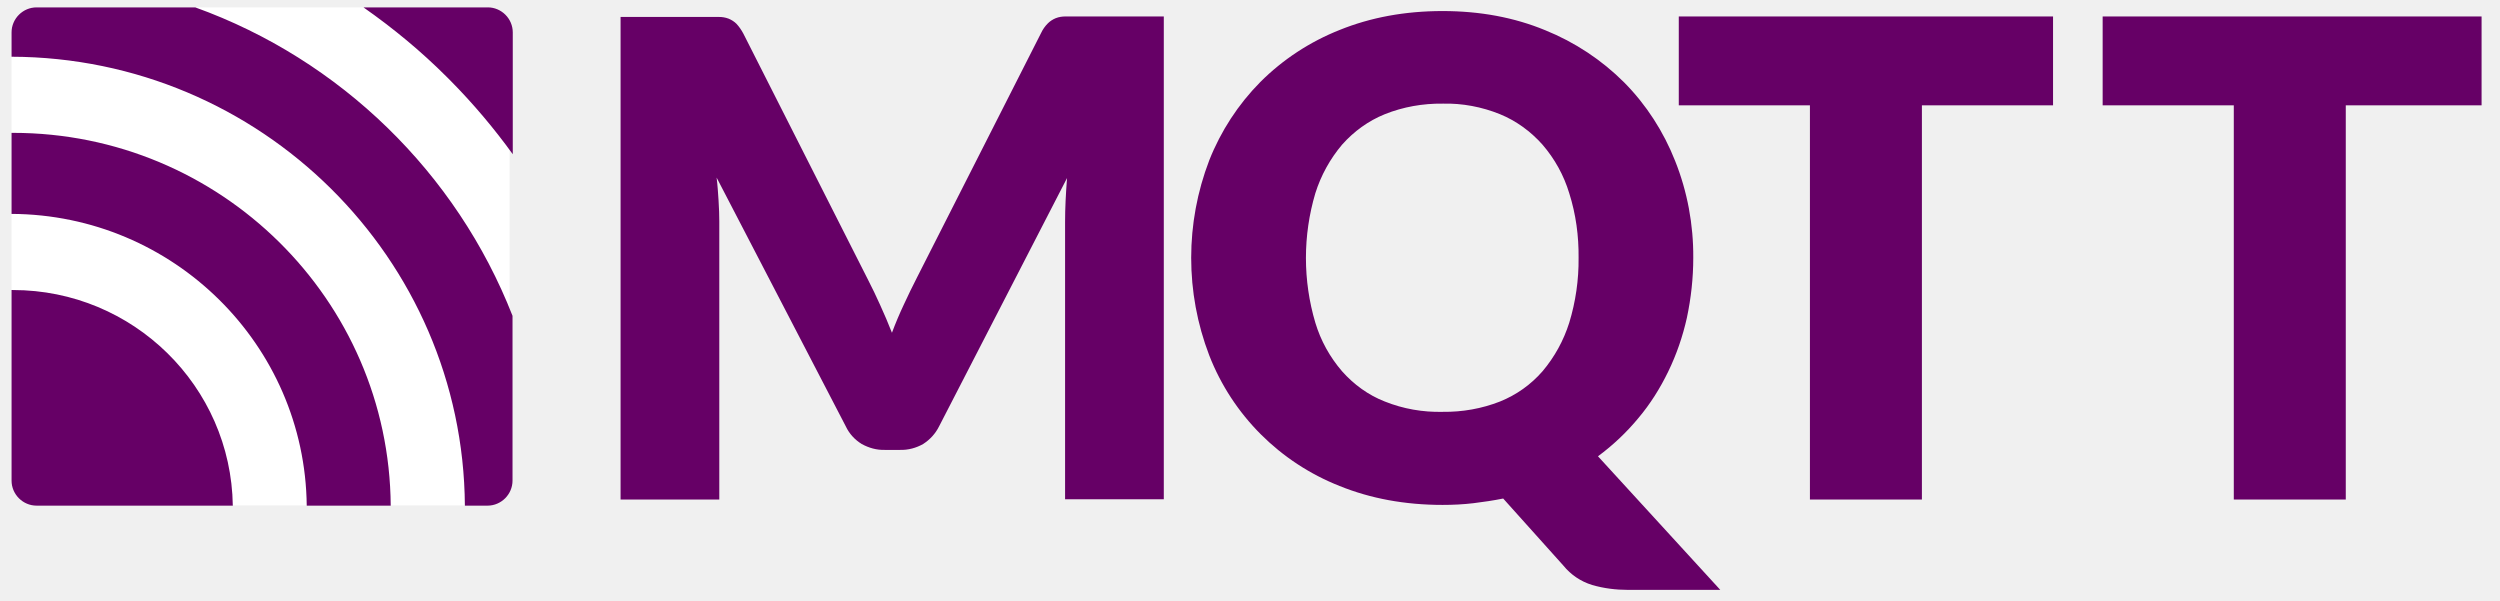
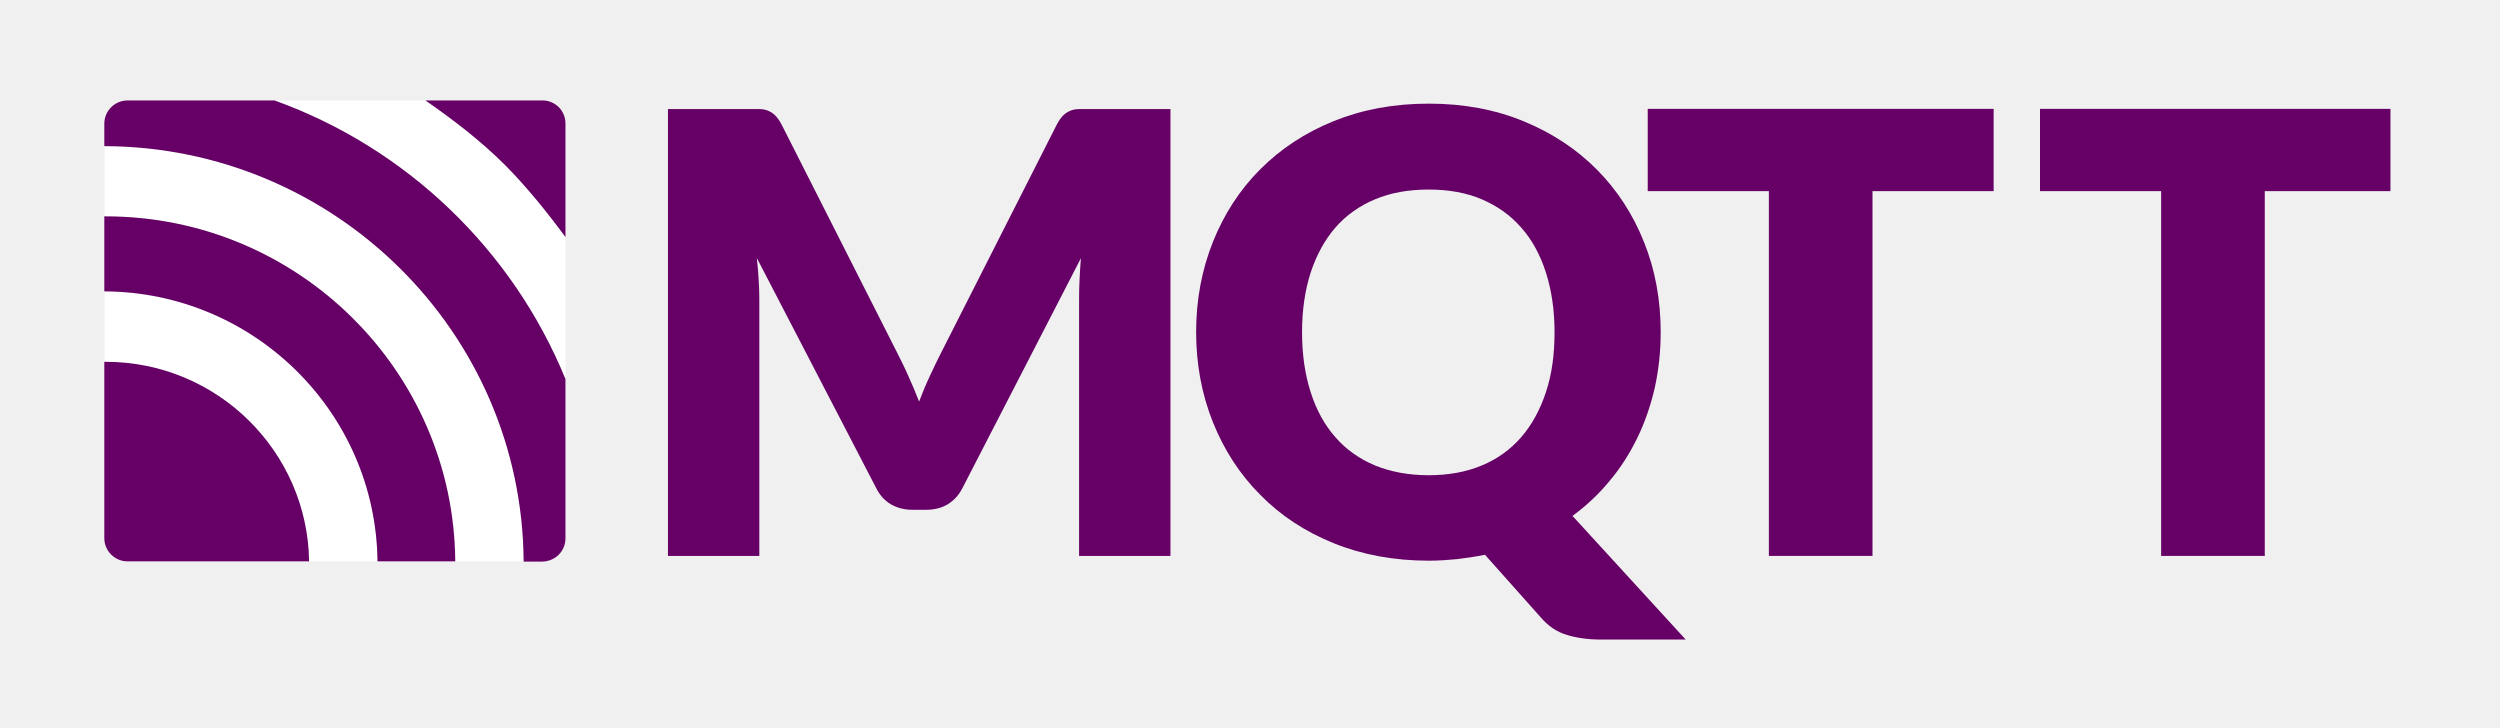
- <svg xmlns="http://www.w3.org/2000/svg" viewBox="0 0 1018 244.4">
-   <path d="M358.4 124.2c1.7 3.7 3.3 7.5 4.8 11.3a149.3 149.3 0 0 1 4.9-11.6c1.7-3.7 3.5-7.4 5.3-10.9l50.5-99.5a13.77 13.77 0 0 1 2.8-4c.9-.9 2-1.6 3.2-2.1 1.3-.5 2.6-.7 4-.7h40v196.6h-40.2v-113c0-5.5.3-11.4.8-17.8l-52.1 101.1c-1.5 3-3.7 5.4-6.5 7.2-2.8 1.6-6.1 2.5-9.4 2.4h-6.2c-3.3.1-6.5-.8-9.4-2.4-2.8-1.7-5.1-4.2-6.5-7.2L291.8 72.3c.4 3.1.6 6.3.8 9.4s.3 6 .3 8.6v113.1h-40.2V6.9h40c1.4 0 2.7.2 4 .7 1.2.5 2.3 1.2 3.2 2.1 1.1 1.2 2 2.5 2.8 4l50.6 99.9a212.63 212.63 0 0 1 5.1 10.6zM689.5 105c0 8.2-.9 16.4-2.6 24.4-1.7 7.6-4.2 14.9-7.6 21.9-3.3 6.8-7.3 13.2-12.2 19-4.8 5.8-10.3 11-16.4 15.5l49.8 54.4H663c-5 0-9.9-.6-14.7-2a24.24 24.24 0 0 1-11.7-7.9L612.1 203c-4 .8-8 1.4-12.1 1.9-4.2.5-8.4.7-12.6.7-15.3 0-29.3-2.6-41.9-7.7-24.3-9.6-43.6-28.8-53.1-53.2a110.89 110.89 0 0 1 0-79.4c4.7-11.9 11.8-22.8 20.8-31.9 9.2-9.2 20.2-16.4 32.3-21.2 12.6-5.1 26.6-7.7 41.9-7.7s29.2 2.6 41.8 7.8c12.1 4.9 23 12.1 32.2 21.3 9 9.1 16 20 20.7 31.9 5 12.5 7.5 26 7.4 39.5zm-46.7 0c.1-8.9-1.1-17.8-3.8-26.3-2.2-7.3-5.9-14-10.9-19.8-4.8-5.4-10.7-9.7-17.3-12.4-7.4-3-15.4-4.5-23.3-4.3-8.1-.1-16.1 1.3-23.6 4.3-6.7 2.7-12.6 7-17.4 12.4-4.9 5.8-8.6 12.5-10.9 19.8-5.1 17.2-5.1 35.5 0 52.7 2.2 7.3 5.9 14 10.9 19.8 4.8 5.4 10.7 9.7 17.4 12.3 7.5 3 15.5 4.4 23.6 4.2 8 .1 15.9-1.3 23.3-4.2 6.7-2.7 12.6-6.9 17.3-12.3 4.9-5.8 8.6-12.5 10.9-19.8 2.6-8.5 3.9-17.5 3.8-26.4h0zM836 6.7v36.2h-53.4v160.5H737V42.9h-53.4V6.7H836zm174.5 0v36.2h-55.3v160.5h-45.6V42.9h-53.4V6.7h154.3z" fill="#606" />
-   <path d="M14.8,3h182.6c5.6,0,10.1,4.5,10.1,10.1v182.6c0,5.6-4.5,10.1-10.1,10.1H14.8c-5.6,0-10.1-4.5-10.1-10.1V13.1 C4.7,7.5,9.2,3,14.8,3z" fill="#fff" />
-   <path d="M5.3 118.1h-.6v77.6c0 5.6 4.6 10.2 10.2 10.2h79.9c-.7-48.6-40.6-87.8-89.5-87.8zm0-64h-.6v33c65.9.3 119.5 53.3 120.2 118.8h34.2C158.5 122 89.7 54.1 5.3 54.1zM79.5 3H14.9C9.3 3 4.7 7.6 4.7 13.2v9.9c101.4.3 183.9 82 184.6 182.8h9.2c5.6 0 10.2-4.6 10.2-10.2v-67.1C185.9 70.4 138.6 24.3 79.5 3zm102.4 28.3l1.5 1.5c9.4 9.5 17.8 19.5 25.4 30V13.2c0-5.6-4.6-10.2-10.2-10.2H148c12 8.4 23.4 17.8 33.9 28.3z" fill="#606" />
+ <svg xmlns="http://www.w3.org/2000/svg" version="1.2" baseProfile="tiny" x="0px" y="0px" viewBox="0 0 1100 320" overflow="visible" xml:space="preserve">
+   <g id="black_bg" display="none">
+ </g>
+   <g id="logos">
+     <g>
+       <g>
+         <path fill="#660066" d="M399.6,165.3c1.7,3.7,3.3,7.5,4.8,11.4c1.5-4,3.1-7.8,4.9-11.6c1.7-3.7,3.5-7.4,5.3-10.9L465,54.8     c0.9-1.7,1.8-3,2.8-4c0.9-0.9,2-1.6,3.2-2.1c1.2-0.5,2.5-0.7,4-0.7c1.5,0,3.2,0,5.2,0H515v196.6h-40.2V131.4     c0-5.5,0.3-11.4,0.8-17.8l-52.1,101.1c-1.6,3.2-3.8,5.5-6.5,7.2c-2.7,1.6-5.9,2.4-9.4,2.4h-6.2c-3.5,0-6.6-0.8-9.4-2.4     c-2.7-1.6-4.9-4-6.5-7.2L333,113.5c0.4,3.2,0.6,6.3,0.8,9.4c0.2,3.1,0.3,6,0.3,8.6v113.1h-40.2V48h34.8c2,0,3.7,0,5.2,0     s2.8,0.2,4,0.7c1.2,0.5,2.2,1.1,3.2,2.1c0.9,0.9,1.9,2.3,2.8,4l50.6,99.9C396.2,158.1,398,161.6,399.6,165.3z" />
+         <path fill="#660066" d="M730.7,146.2c0,8.5-0.9,16.6-2.6,24.4c-1.8,7.8-4.3,15.1-7.6,21.9c-3.3,6.8-7.3,13.2-12.2,19     c-4.8,5.9-10.3,11-16.4,15.5l49.8,54.4h-37.5c-5.4,0-10.3-0.7-14.7-2c-4.4-1.3-8.3-3.9-11.7-7.9l-24.4-27.4     c-4,0.8-8,1.4-12.1,1.9c-4.1,0.4-8.3,0.7-12.6,0.7c-15.3,0-29.3-2.6-41.9-7.7c-12.6-5.1-23.4-12.2-32.3-21.3     c-9-9-15.9-19.7-20.8-31.9c-4.9-12.2-7.4-25.5-7.4-39.7c0-14.2,2.5-27.4,7.4-39.7c4.9-12.2,11.8-22.9,20.8-31.9     c9-9,19.7-16.1,32.3-21.2c12.6-5.1,26.5-7.7,41.9-7.7c15.3,0,29.2,2.6,41.8,7.8c12.6,5.2,23.3,12.3,32.2,21.3     c8.9,9,15.8,19.6,20.7,31.9C728.3,118.8,730.7,132,730.7,146.2z M684,146.2c0-9.7-1.3-18.5-3.8-26.3c-2.5-7.8-6.1-14.4-10.9-19.8     c-4.7-5.4-10.5-9.5-17.3-12.4c-6.8-2.9-14.6-4.3-23.4-4.3c-8.8,0-16.7,1.4-23.6,4.3c-6.9,2.9-12.7,7-17.4,12.4     c-4.7,5.4-8.3,12-10.9,19.8c-2.5,7.8-3.8,16.5-3.8,26.3c0,9.8,1.3,18.6,3.8,26.4c2.5,7.8,6.1,14.4,10.9,19.8     c4.7,5.4,10.5,9.5,17.4,12.4c6.9,2.8,14.7,4.3,23.6,4.3c8.7,0,16.5-1.4,23.4-4.3c6.8-2.8,12.6-7,17.3-12.4     c4.7-5.4,8.3-12,10.9-19.8C682.8,164.8,684,156,684,146.2z" />
+         <path fill="#660066" d="M877.2,47.9v36.2h-53.3v160.5h-45.6V84.1h-53.3V47.9H877.2z" />
+         <path fill="#660066" d="M1051.8,47.9v36.2h-55.3v160.5h-45.6V84.1h-53.3V47.9H1051.8z" />
+       </g>
+     </g>
+     <path fill="#FFFFFF" d="M46,64.2v31c0.2,0,0.4,0,0.6,0c84.4,0,153.2,68,153.9,151.8h30.1C229.8,146.3,147.4,64.5,46,64.2z" />
+     <path fill="#FFFFFF" d="M46,128.2v31c0.2,0,0.4,0,0.6,0c48.9,0,88.8,39.3,89.5,87.8h30.1C165.5,181.6,111.9,128.5,46,128.2z" />
+     <path fill="#FFFFFF" d="M248.8,166.8v-62.5c-7.7-10.5-17.2-22.5-26.7-31.8c-10.6-10.5-23-20-35-28.3h-66.4   C178.9,65.1,225.6,110,248.8,166.8z" />
+     <path fill="#660066" d="M46.5,159.2c-0.2,0-0.4,0-0.6,0v77.6c0,5.6,4.6,10.2,10.2,10.2H136C135.3,198.5,95.5,159.2,46.5,159.2z" />
+     <path fill="#660066" d="M46.5,95.2c-0.2,0-0.4,0-0.6,0v33c65.9,0.3,119.5,53.3,120.2,118.8h34.2C199.7,163.2,131,95.2,46.5,95.2z" />
+     <path fill="#660066" d="M248.8,236.9v-70.1c-23.2-56.8-69.9-101.7-128-122.6H56.1c-5.6,0-10.2,4.6-10.2,10.2v9.9   c101.4,0.3,183.9,82,184.5,182.8h8.2C244.3,247,248.8,242.5,248.8,236.9z" />
+     <path fill="#660066" d="M222.1,72.5c9.4,9.4,19,21.3,26.7,31.8v-50c0-5.6-4.5-10.1-10.1-10.1h-51.5C199.2,52.5,211.6,62,222.1,72.5   z" />
+   </g>
</svg>
